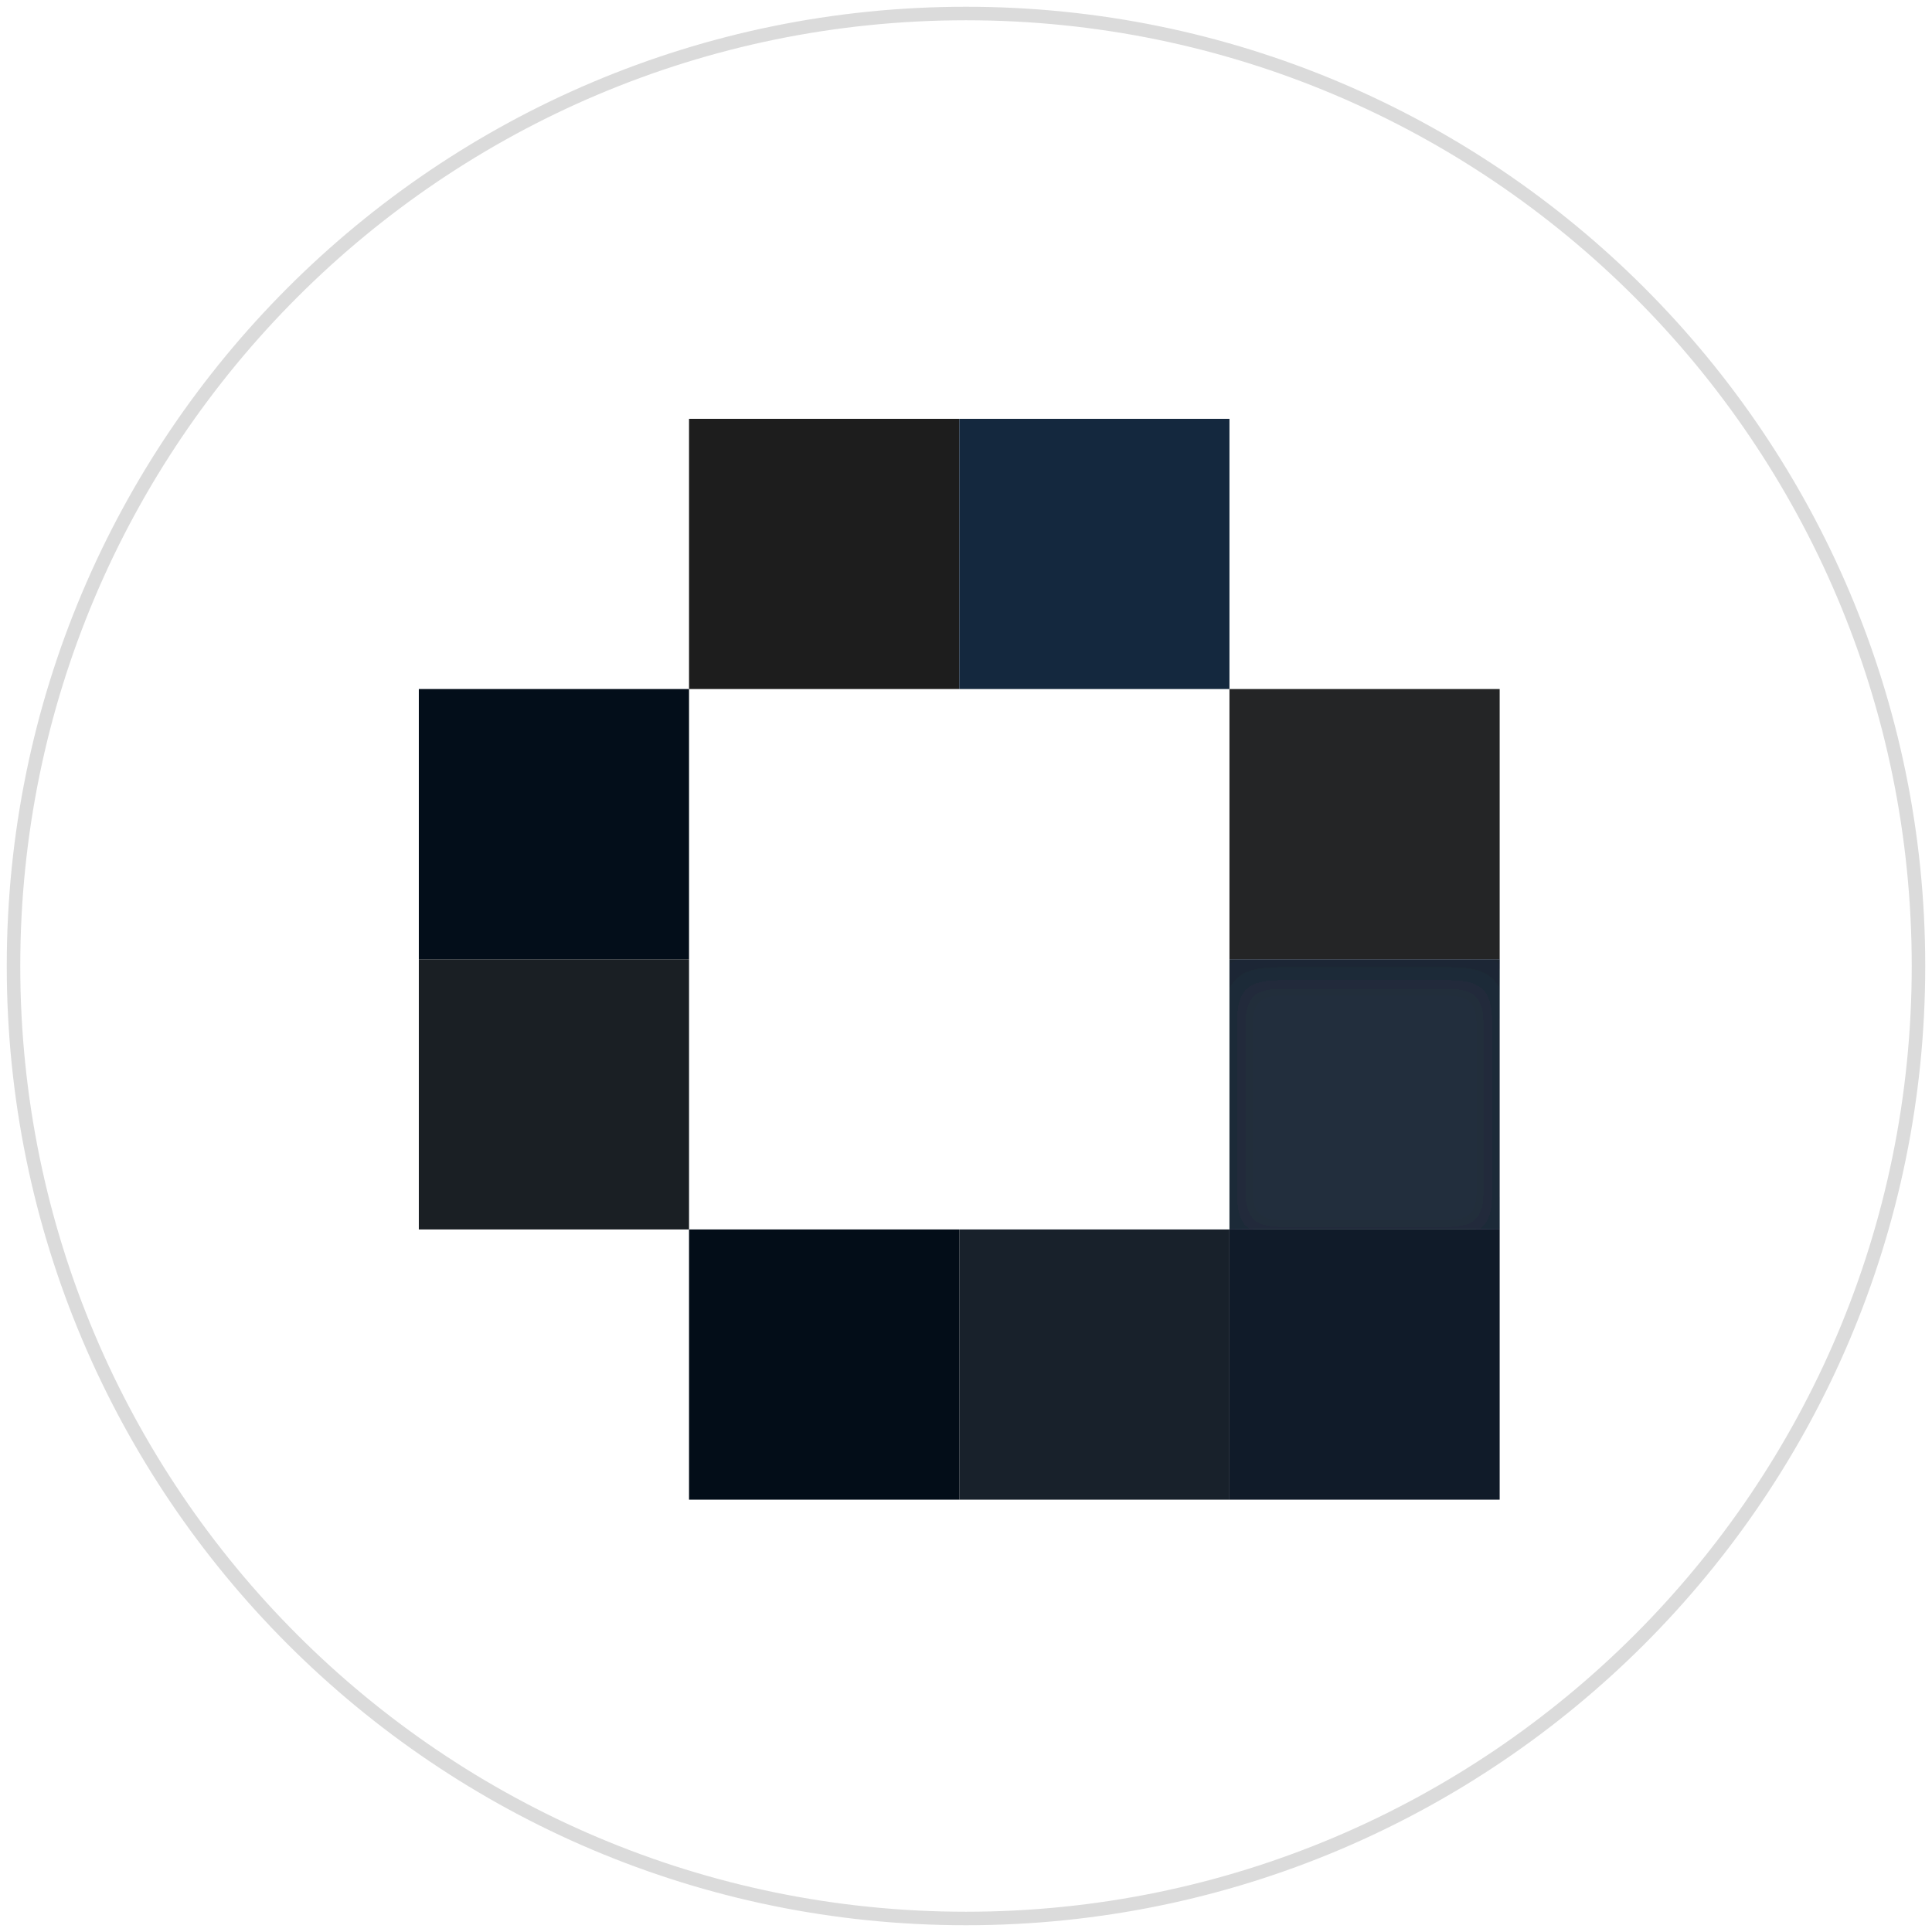
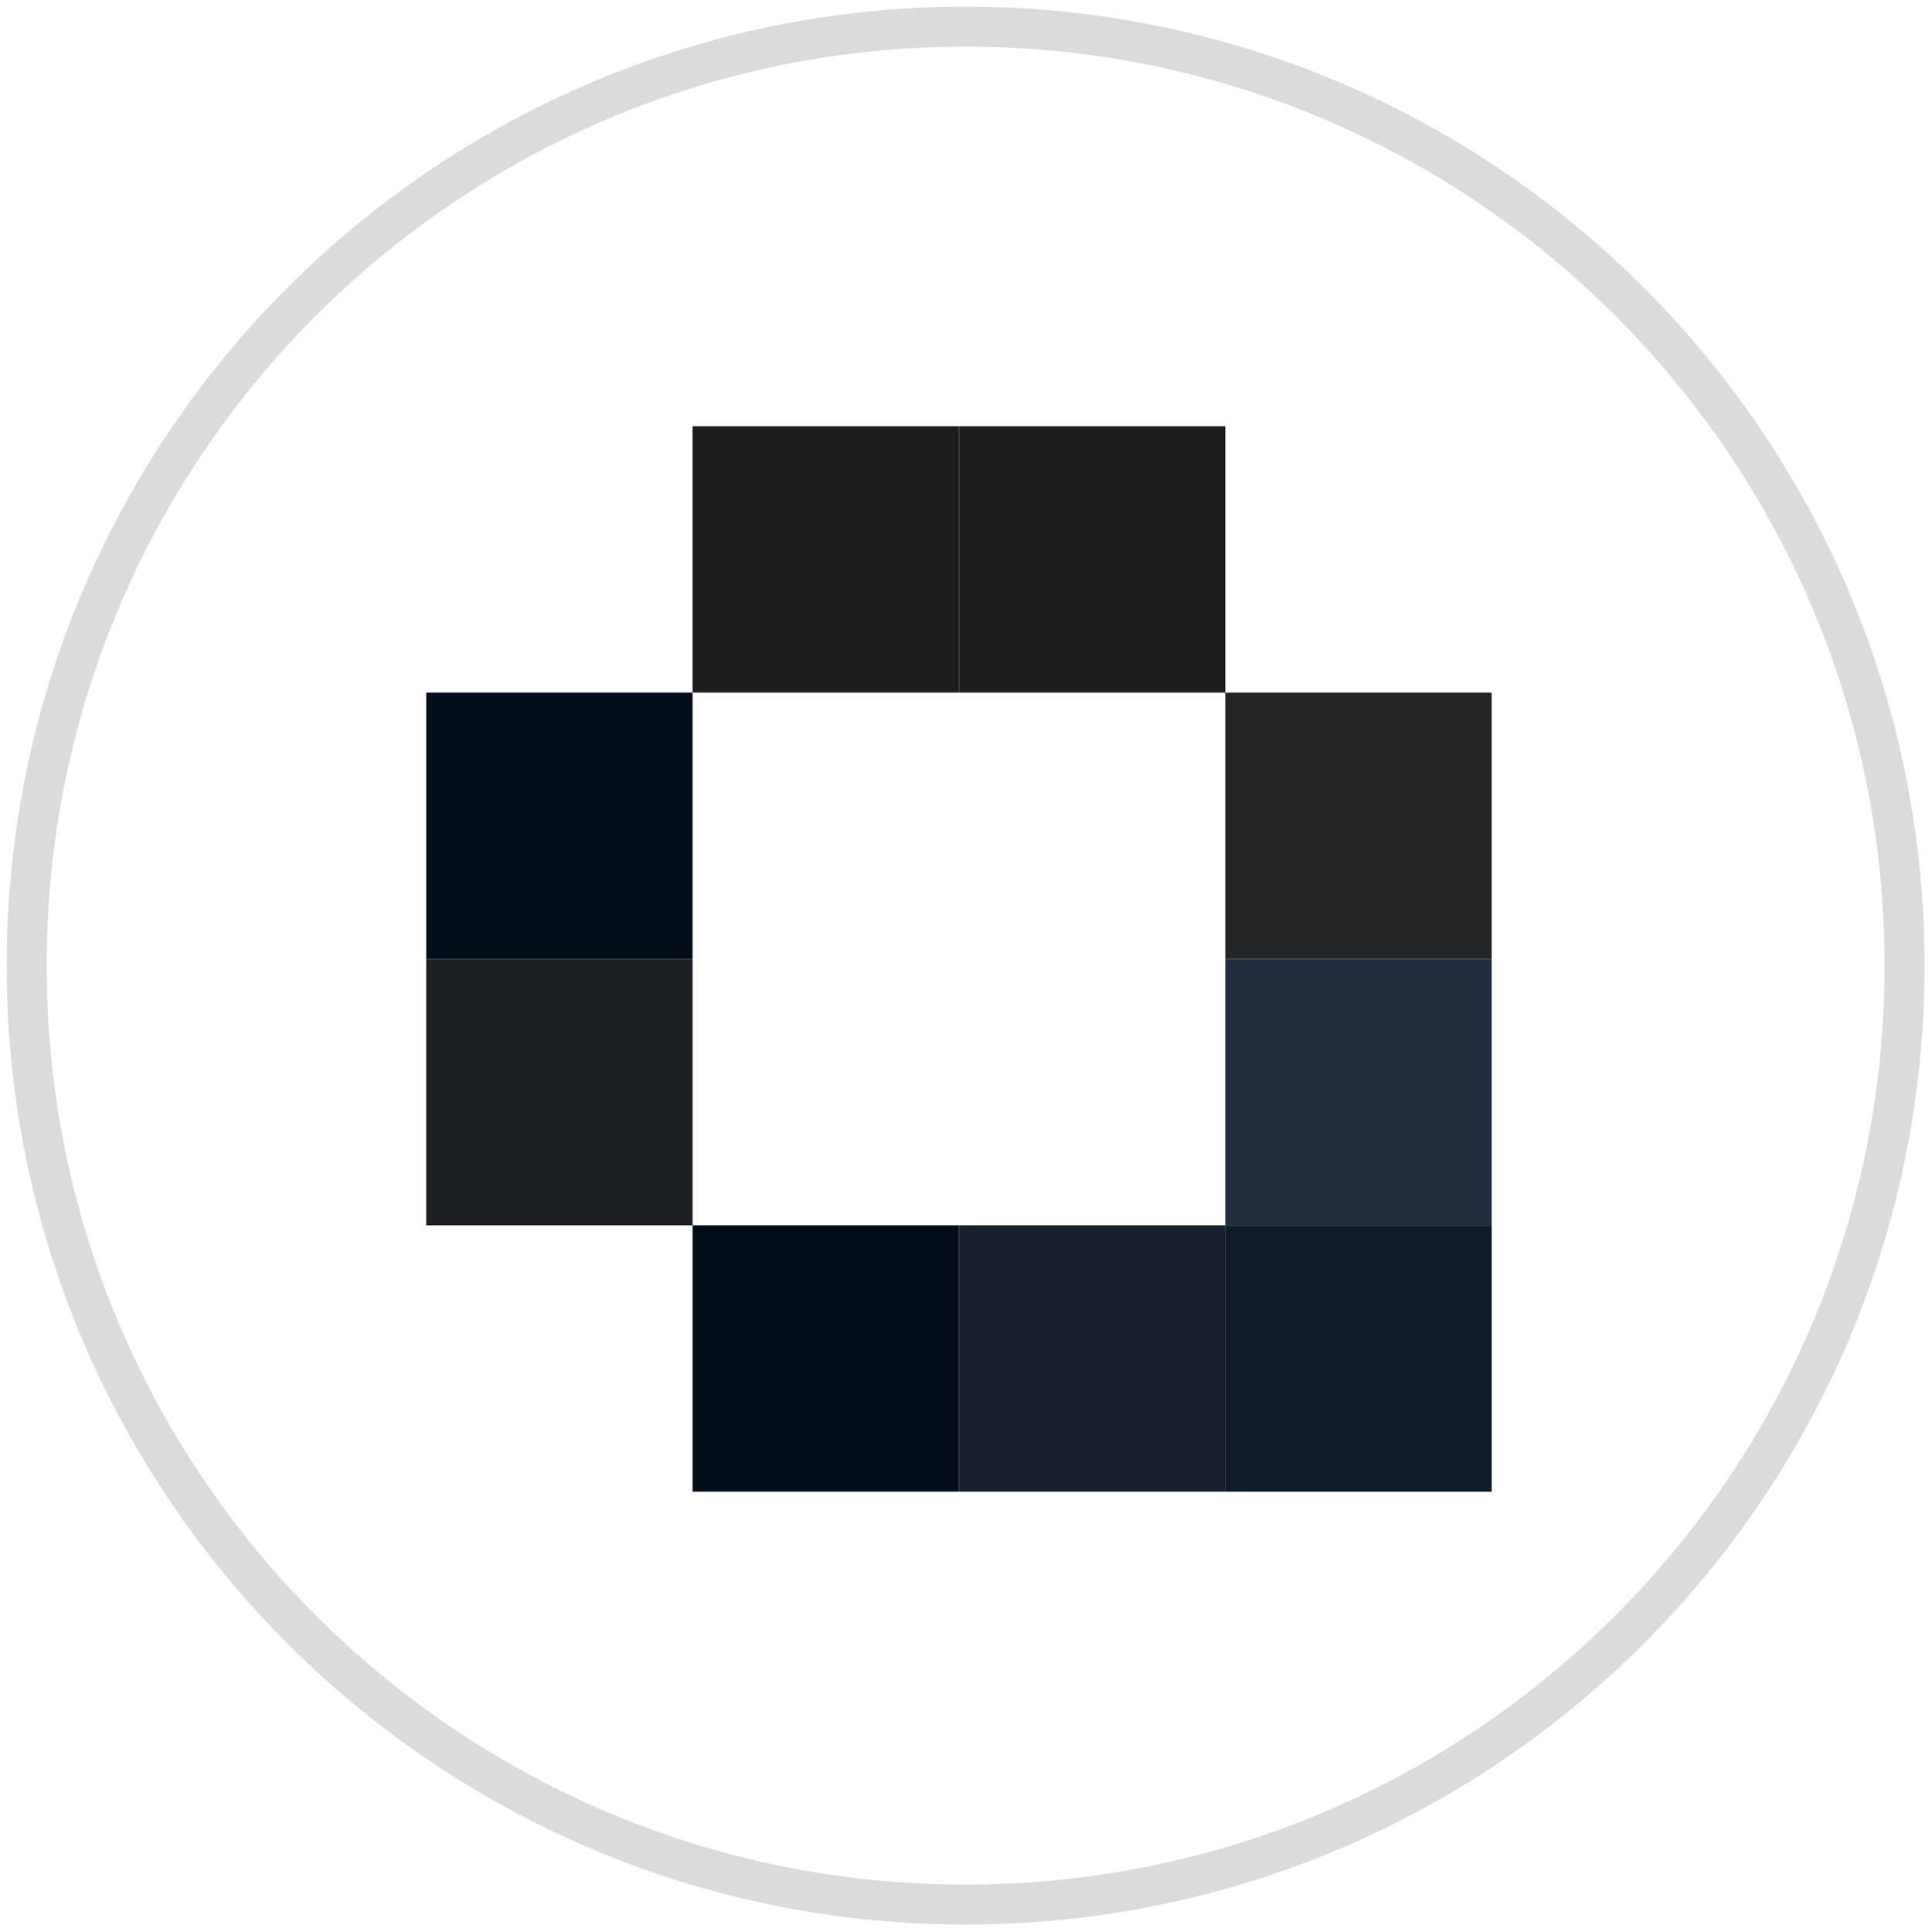
- <svg xmlns="http://www.w3.org/2000/svg" width="143px" height="143px" viewBox="0 0 143 143" version="1.1">
-   <defs>
-     <filter x="-50%" y="-50%" width="200%" height="200%" filterUnits="objectBoundingBox" id="filter-1">
-       <feOffset dx="0" dy="1" in="SourceAlpha" result="shadowOffsetInner1" />
-       <feGaussianBlur stdDeviation="1.5" in="shadowOffsetInner1" result="shadowBlurInner1" />
-       <feComposite in="shadowBlurInner1" in2="SourceAlpha" operator="arithmetic" k2="-1" k3="1" result="shadowInnerInner1" />
-       <feColorMatrix values="0 0 0 0 0   0 0 0 0 0   0 0 0 0 0  0 0 0 0.35 0" in="shadowInnerInner1" type="matrix" result="shadowMatrixInner1" />
-       <feMerge>
-         <feMergeNode in="SourceGraphic" />
-         <feMergeNode in="shadowMatrixInner1" />
-       </feMerge>
-     </filter>
-   </defs>
+ <svg xmlns="http://www.w3.org/2000/svg" width="145px" height="145px" viewBox="0 0 145 145" version="1.1">
  <g id="Page-1" stroke="none" stroke-width="1" fill="none" fill-rule="evenodd">
-     <circle id="Oval-1" stroke="#DBDBDB" cx="71.5" cy="71.5" r="70.5" />
-     <rect id="Rectangle-1" fill="#1D1D1D" x="51" y="31" width="20" height="20" />
-     <rect id="Rectangle-1-Copy" fill="#14283E" x="71" y="31" width="20" height="20" />
-     <rect id="Rectangle-1-Copy-2" fill="#030E1A" x="31" y="51" width="20" height="20" />
-     <rect id="Rectangle-1-Copy-3" fill="#1A1F24" x="31" y="71" width="20" height="20" />
-     <rect id="Rectangle-1-Copy-4" fill="#242526" x="91" y="51" width="20" height="20" />
-     <rect id="Rectangle-1-Copy-5" fill="#202D3C" filter="url(#filter-1)" x="91" y="71" width="20" height="20" />
-     <rect id="Rectangle-1-Copy-6" fill="#101B29" x="91" y="91" width="20" height="20" />
-     <rect id="Rectangle-1-Copy-7" fill="#18212B" x="71" y="91" width="20" height="20" />
-     <rect id="Rectangle-1-Copy-8" fill="#030D18" x="51" y="91" width="20" height="20" />
+     <circle id="Oval-1" stroke="#DBDBDB" stroke-width="3" cx="72.5" cy="72.5" r="70.5" />
+     <rect id="Rectangle-1" fill="#1D1D1D" x="52" y="32" width="20" height="20" />
+     <rect id="Rectangle-1-Copy" fill="#1D1D1D" x="72" y="32" width="20" height="20" />
+     <rect id="Rectangle-1-Copy-2" fill="#030E1A" x="32" y="52" width="20" height="20" />
+     <rect id="Rectangle-1-Copy-3" fill="#1A1F24" x="32" y="72" width="20" height="20" />
+     <rect id="Rectangle-1-Copy-4" fill="#242526" x="92" y="52" width="20" height="20" />
+     <rect id="Rectangle-1-Copy-5" fill="#202D3C" x="92" y="72" width="20" height="20" />
+     <rect id="Rectangle-1-Copy-6" fill="#101B29" x="92" y="92" width="20" height="20" />
+     <rect id="Rectangle-1-Copy-7" fill="#18212B" x="72" y="92" width="20" height="20" />
+     <rect id="Rectangle-1-Copy-8" fill="#030D18" x="52" y="92" width="20" height="20" />
  </g>
</svg>
